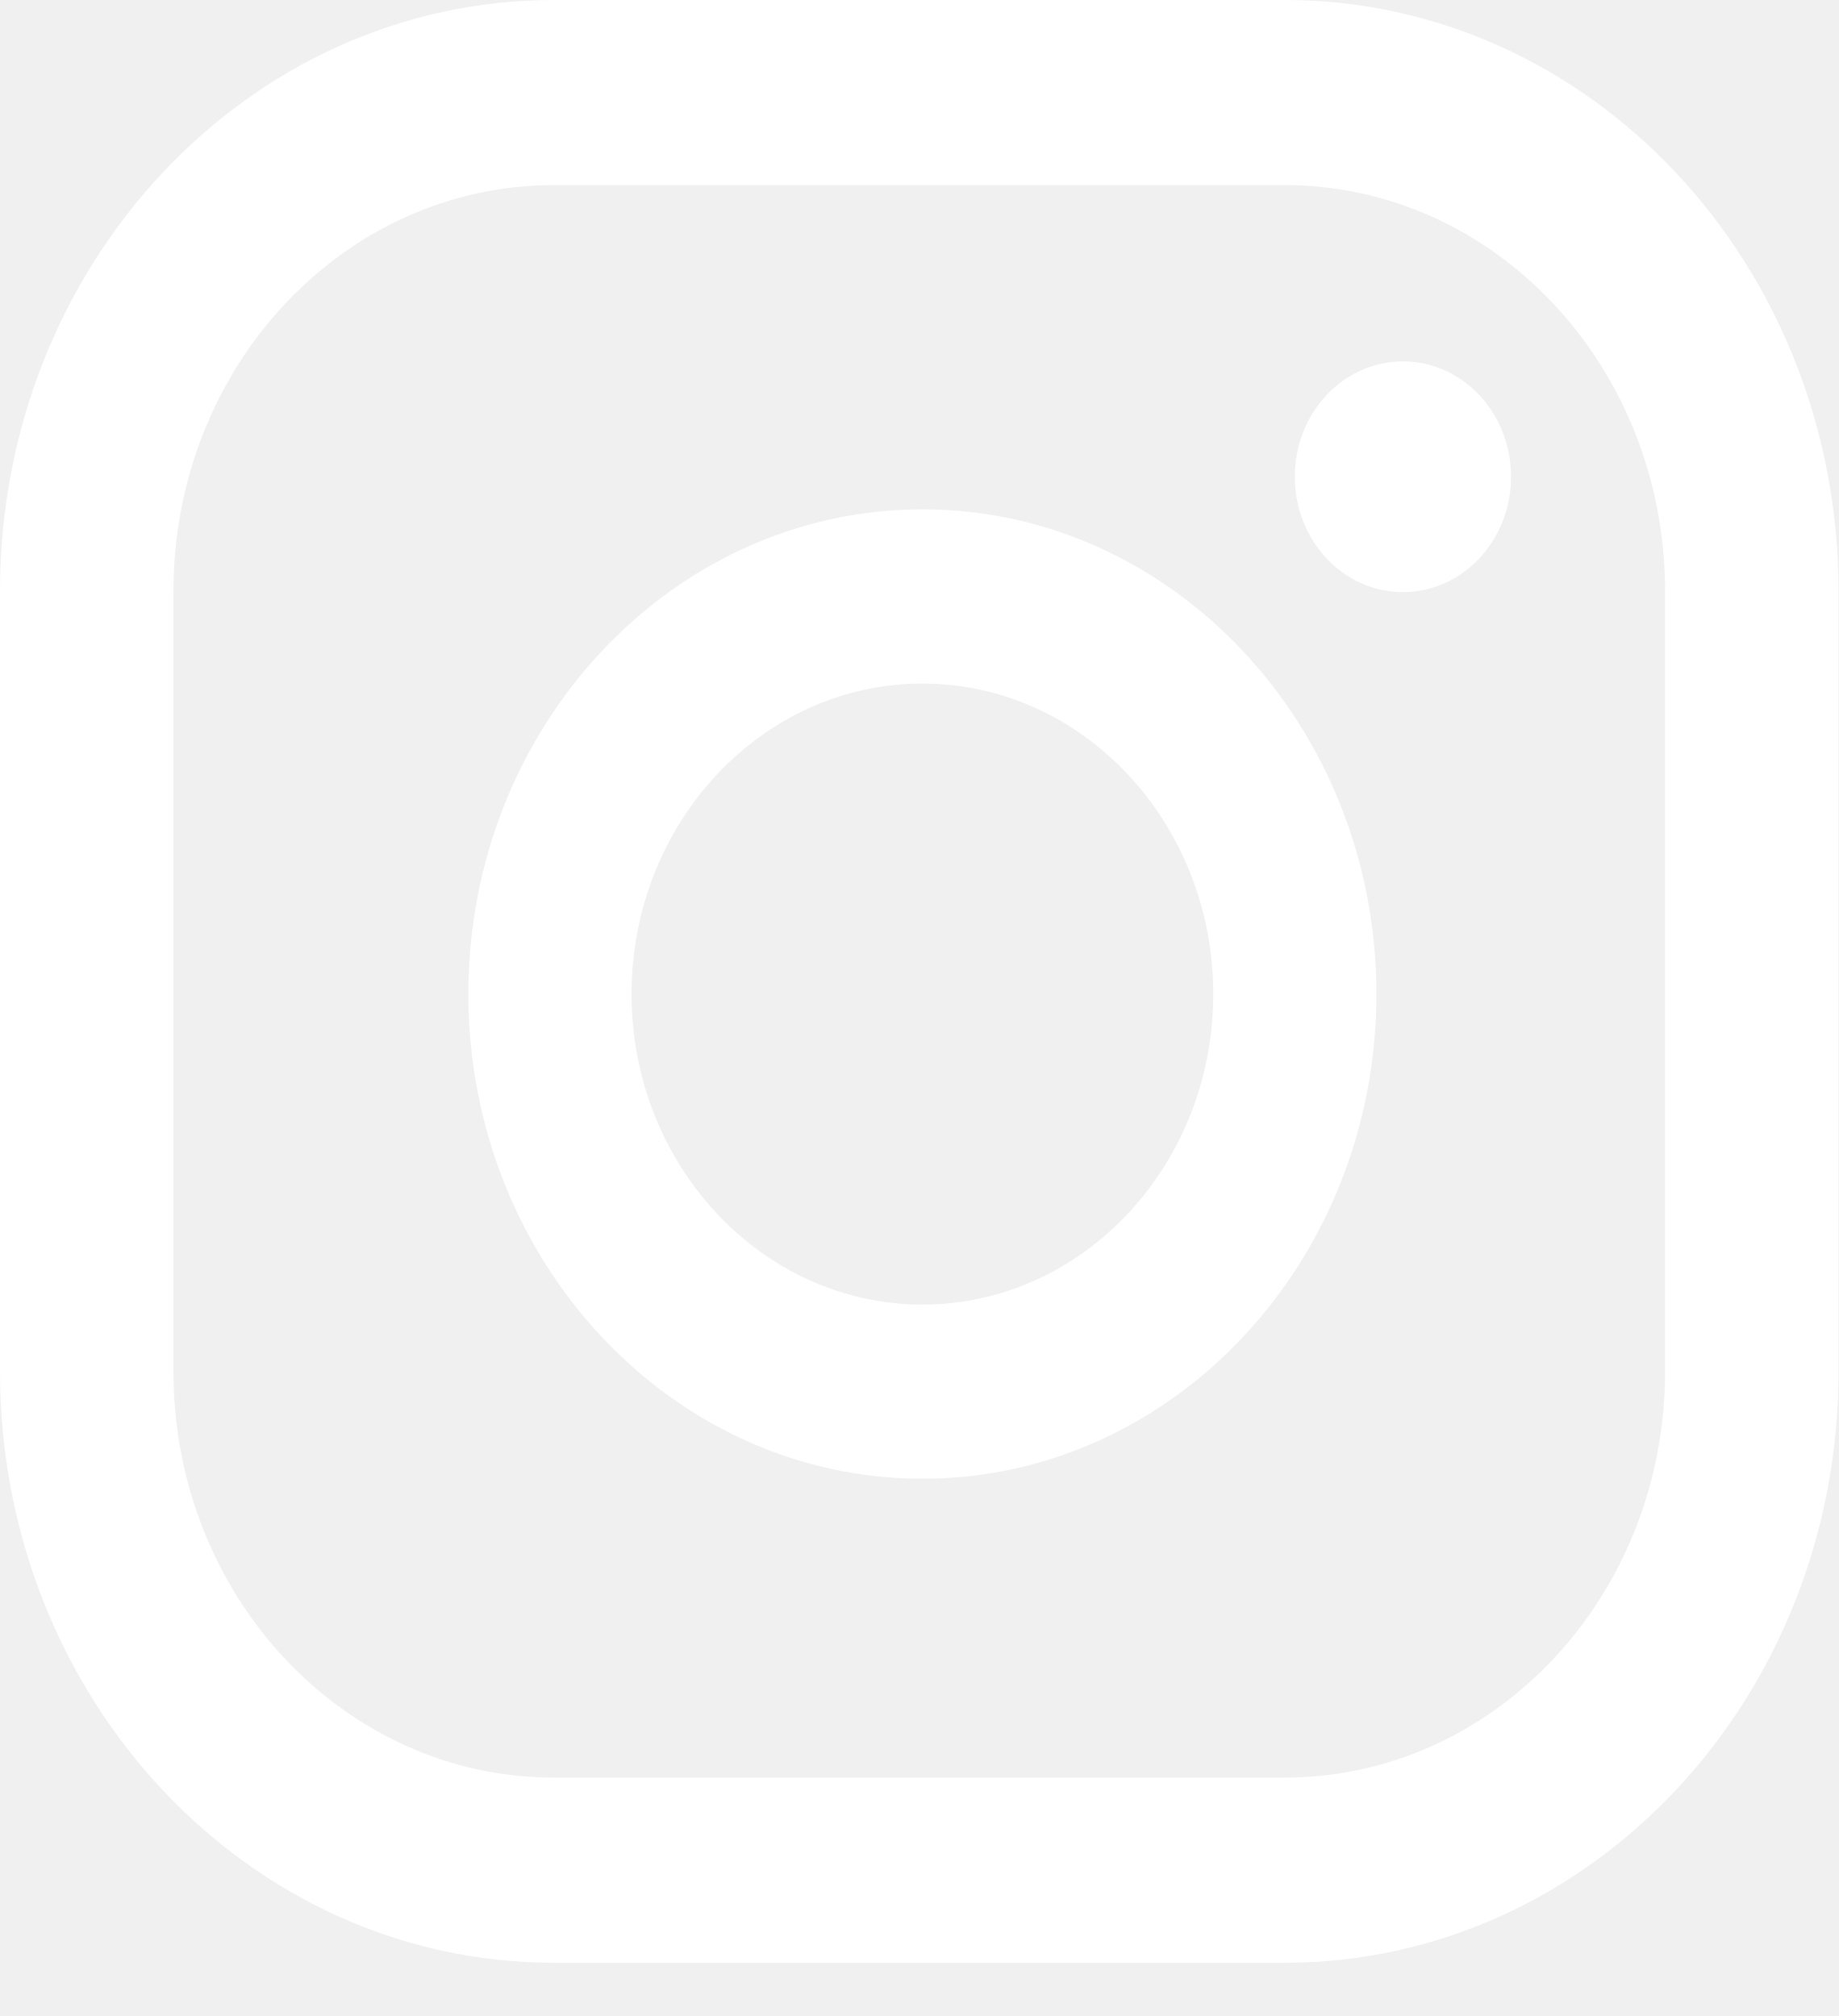
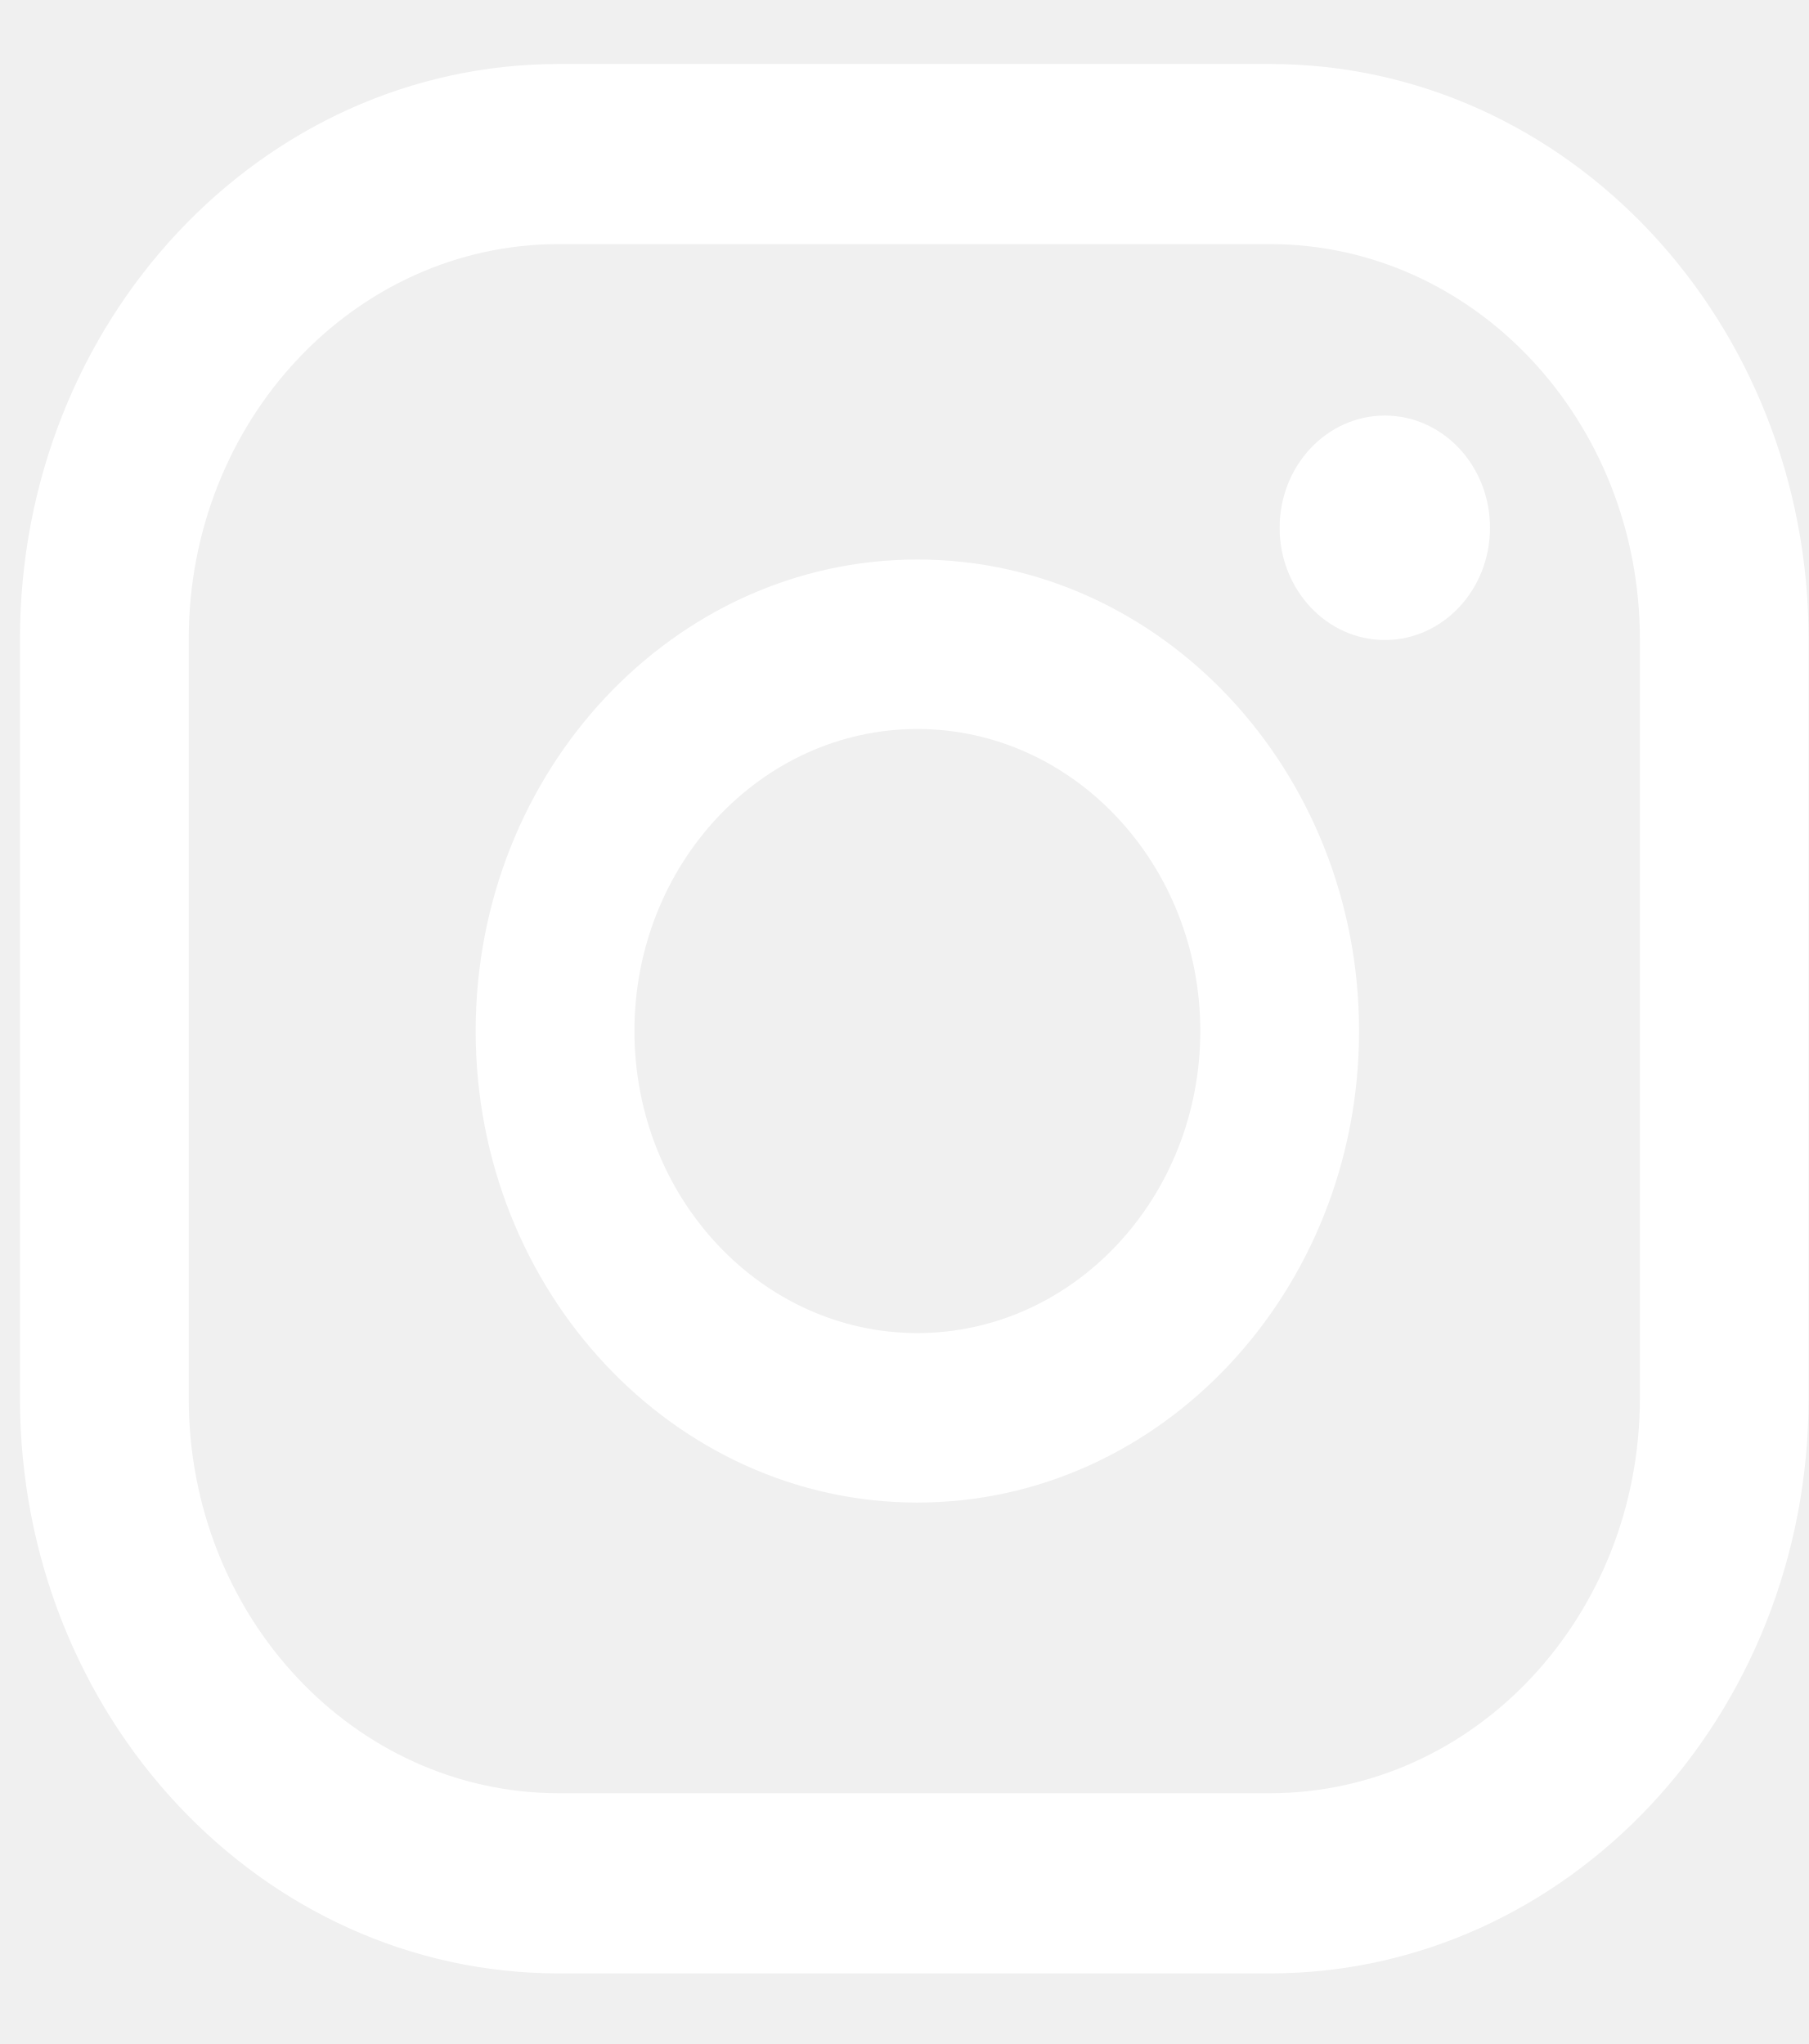
- <svg xmlns="http://www.w3.org/2000/svg" width="31" height="34" viewBox="0 0 31 34" fill="none">
-   <path d="M28.075 23.131C28.075 26.913 25.204 29.979 21.662 29.979H9.338C5.796 29.979 2.925 26.913 2.925 23.131V9.97C2.925 6.188 5.796 3.122 9.338 3.122H21.662C25.204 3.122 28.075 6.188 28.075 9.97V23.131ZM31 9.97C31 4.464 26.82 -0 21.662 -0H9.338C4.18 -0 0 4.464 0 9.97V23.131C0 28.637 4.18 33.102 9.338 33.102H21.662C26.82 33.102 31 28.637 31 23.131V9.97ZM15.553 22.002C12.849 22.002 10.649 19.652 10.649 16.765C10.649 13.878 12.849 11.528 15.553 11.528C18.257 11.528 20.457 13.878 20.457 16.765C20.457 19.652 18.257 22.002 15.553 22.002ZM15.553 8.59C11.332 8.59 7.897 12.257 7.897 16.765C7.897 21.273 11.332 24.939 15.553 24.939C19.775 24.939 23.208 21.273 23.208 16.765C23.208 12.257 19.775 8.59 15.553 8.59ZM23.656 6.095C22.649 6.095 21.832 6.965 21.832 8.04C21.832 9.115 22.649 9.986 23.656 9.986C24.662 9.986 25.478 9.115 25.478 8.04C25.478 6.965 24.662 6.095 23.656 6.095Z" fill="white" />
+ <svg xmlns="http://www.w3.org/2000/svg" width="23" height="26" viewBox="0 0 23 26" fill="none">
+   <path d="M20.854 17.786C20.854 20.561 18.748 22.81 16.148 22.81H7.106C4.507 22.81 2.4 20.561 2.4 17.786V8.13C2.4 5.354 4.507 3.105 7.106 3.105H16.148C18.748 3.105 20.854 5.354 20.854 8.13V17.786ZM23 8.13C23 4.089 19.933 0.814 16.148 0.814H7.106C3.321 0.814 0.254 4.089 0.254 8.13V17.786C0.254 21.826 3.321 25.102 7.106 25.102H16.148C19.933 25.102 23 21.826 23 17.786V8.13ZM11.666 16.957C9.682 16.957 8.068 15.233 8.068 13.115C8.068 10.996 9.682 9.273 11.666 9.273C13.65 9.273 15.264 10.996 15.264 13.115C15.264 15.233 13.65 16.957 11.666 16.957ZM11.666 7.117C8.569 7.117 6.049 9.807 6.049 13.115C6.049 16.422 8.569 19.113 11.666 19.113C14.764 19.113 17.283 16.422 17.283 13.115C17.283 9.807 14.764 7.117 11.666 7.117ZM17.611 5.286C16.873 5.286 16.273 5.924 16.273 6.713C16.273 7.502 16.873 8.141 17.611 8.141C18.349 8.141 18.948 7.502 18.948 6.713C18.948 5.924 18.349 5.286 17.611 5.286Z" fill="white" />
</svg>
